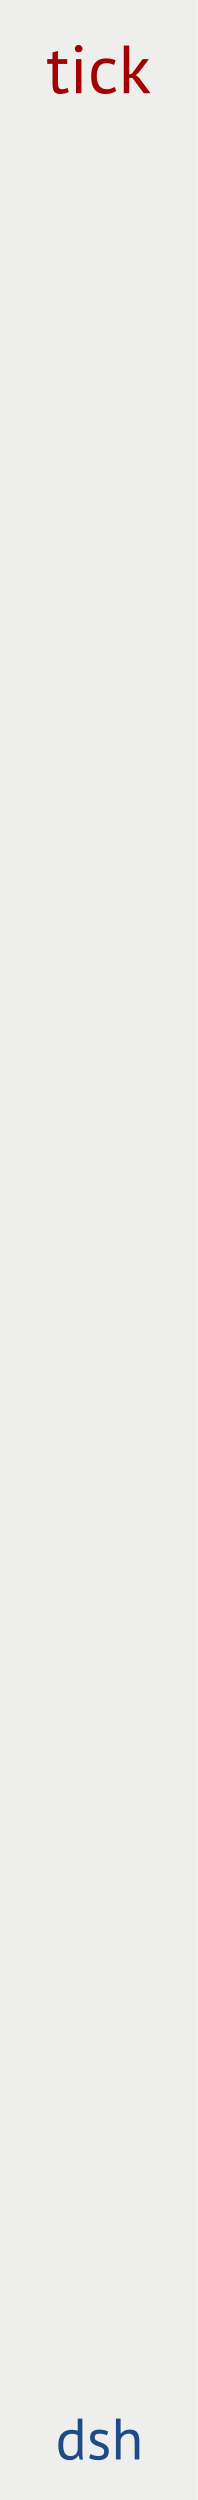
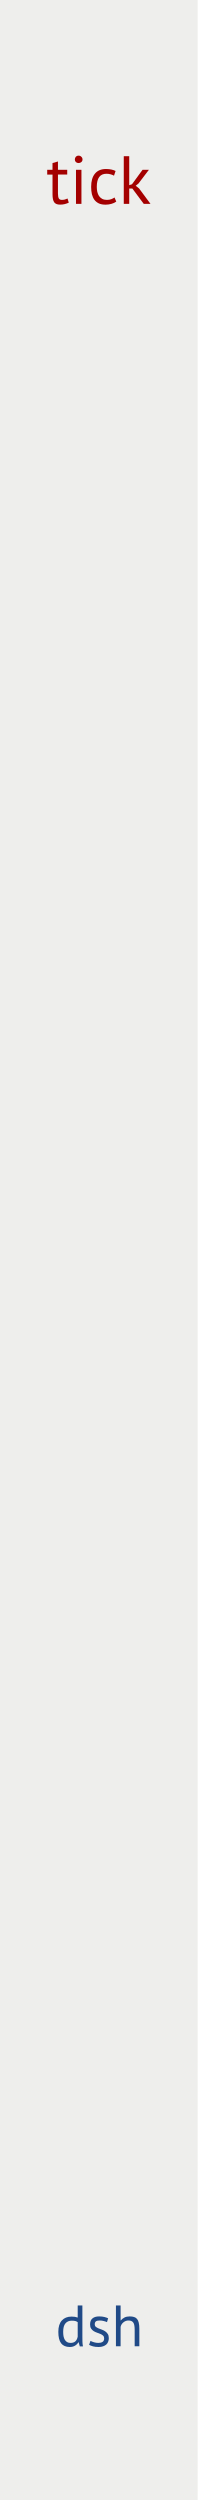
<svg xmlns="http://www.w3.org/2000/svg" width="10.16mm" height="128.5mm" viewBox="0 0 10.16 128.5" version="1.1" id="svg8">
  <defs id="defs2" />
  <g id="layer1">
    <rect style="fill:#eeeeec;stroke-width:0.265" id="rect10" width="10.16" height="128.5" x="0" y="0" />
-     <g aria-label="dsh" id="text14" style="font-style:normal;font-weight:normal;font-size:3px;line-height:1.25;font-family:sans-serif;fill:#000000;fill-opacity:1;stroke:none;stroke-width:0.265">
+     <g aria-label="dsh" id="text14" style="font-style:normal;font-weight:normal;font-size:3px;line-height:1.25;font-family:sans-serif;fill:#000000;fill-opacity:1;stroke:none;stroke-width:0.265" transform="translate(0,-5.81734)">
      <path d="m 4.234,125.901 q 0,0.153 0.003,0.279 0.003,0.123 0.027,0.243 h -0.162 l -0.06,-0.213 h -0.012 q -0.06,0.105 -0.174,0.174 -0.114,0.069 -0.267,0.069 -0.3,0 -0.447,-0.189 -0.144,-0.189 -0.144,-0.591 0,-0.384 0.18,-0.582 0.183,-0.201 0.501,-0.201 0.111,0 0.174,0.012 0.066,0.012 0.141,0.039 v -0.624 h 0.24 z m -0.606,0.342 q 0.153,0 0.243,-0.078 0.09,-0.081 0.123,-0.243 v -0.744 q -0.054,-0.042 -0.123,-0.06 -0.069,-0.018 -0.183,-0.018 -0.207,0 -0.324,0.138 -0.117,0.135 -0.117,0.435 0,0.123 0.018,0.228 0.021,0.105 0.066,0.18 0.045,0.075 0.117,0.12 0.075,0.042 0.18,0.042 z" style="font-style:normal;font-variant:normal;font-weight:normal;font-stretch:normal;font-size:3px;font-family:'PT Sans';-inkscape-font-specification:'PT Sans';fill:#204a87;stroke:none;stroke-width:0.265" id="path29" />
      <path d="m 5.353,126.009 q 0,-0.09 -0.054,-0.141 -0.054,-0.051 -0.135,-0.084 -0.078,-0.036 -0.174,-0.066 -0.093,-0.033 -0.174,-0.081 -0.078,-0.051 -0.132,-0.129 -0.054,-0.078 -0.054,-0.21 0,-0.216 0.123,-0.315 0.123,-0.102 0.342,-0.102 0.162,0 0.27,0.03 0.111,0.027 0.192,0.066 l -0.057,0.198 q -0.069,-0.033 -0.168,-0.057 -0.096,-0.027 -0.207,-0.027 -0.132,0 -0.195,0.045 -0.06,0.045 -0.06,0.156 0,0.078 0.054,0.123 0.054,0.042 0.132,0.078 0.081,0.033 0.174,0.066 0.096,0.033 0.174,0.087 0.081,0.054 0.135,0.138 0.054,0.081 0.054,0.216 0,0.096 -0.033,0.18 -0.03,0.084 -0.096,0.144 -0.066,0.06 -0.165,0.093 -0.096,0.036 -0.228,0.036 -0.171,0 -0.291,-0.033 -0.12,-0.033 -0.201,-0.078 l 0.072,-0.204 q 0.069,0.039 0.18,0.072 0.111,0.033 0.225,0.033 0.129,0 0.213,-0.051 0.084,-0.051 0.084,-0.183 z" style="font-style:normal;font-variant:normal;font-weight:normal;font-stretch:normal;font-size:3px;font-family:'PT Sans';-inkscape-font-specification:'PT Sans';fill:#204a87;stroke:none;stroke-width:0.265" id="path31" />
      <path d="m 6.922,126.417 v -0.855 q 0,-0.117 -0.015,-0.204 -0.012,-0.09 -0.048,-0.147 -0.036,-0.06 -0.099,-0.09 -0.06,-0.03 -0.159,-0.03 -0.141,0 -0.255,0.093 -0.114,0.09 -0.147,0.234 v 0.999 h -0.24 v -2.1 h 0.24 v 0.768 h 0.012 q 0.078,-0.093 0.186,-0.147 0.111,-0.057 0.273,-0.057 0.126,0 0.219,0.03 0.093,0.027 0.153,0.099 0.063,0.072 0.09,0.195 0.03,0.12 0.03,0.306 v 0.906 z" style="font-style:normal;font-variant:normal;font-weight:normal;font-stretch:normal;font-size:3px;font-family:'PT Sans';-inkscape-font-specification:'PT Sans';fill:#204a87;stroke:none;stroke-width:0.265" id="path33" />
    </g>
-     <path d="m 2.426,3.04 h 0.273 v -0.346 l 0.28,-0.081 v 0.427 h 0.476 v 0.245 h -0.476 v 0.97 q 0,0.182 0.045,0.259 0.045,0.073 0.154,0.073 0.091,0 0.154,-0.018 0.063,-0.021 0.14,-0.052 l 0.063,0.213 q -0.095,0.045 -0.206,0.073 -0.112,0.028 -0.241,0.028 -0.213,0 -0.301,-0.119 -0.087,-0.122 -0.087,-0.406 v -1.022 h -0.273 z" style="font-style:normal;font-variant:normal;font-weight:normal;font-stretch:normal;font-size:3.5px;line-height:1.25;font-family:'PT Sans';-inkscape-font-specification:'PT Sans';fill:#a40000;fill-opacity:1;stroke:none;stroke-width:0.265" id="path20" />
-     <path d="m 3.906,3.04 h 0.28 v 1.75 h -0.28 z m -0.059,-0.532 q 0,-0.081 0.052,-0.137 0.056,-0.059 0.14,-0.059 0.084,0 0.143,0.059 0.059,0.056 0.059,0.137 0,0.081 -0.059,0.133 -0.059,0.052 -0.143,0.052 -0.084,0 -0.14,-0.052 -0.052,-0.052 -0.052,-0.133 z" style="font-style:normal;font-variant:normal;font-weight:normal;font-stretch:normal;font-size:3.5px;line-height:1.25;font-family:'PT Sans';-inkscape-font-specification:'PT Sans';fill:#a40000;fill-opacity:1;stroke:none;stroke-width:0.265" id="path22" />
-     <path d="m 5.976,4.675 q -0.105,0.077 -0.248,0.116 -0.143,0.042 -0.301,0.042 -0.203,0 -0.343,-0.063 -0.14,-0.067 -0.231,-0.185 -0.087,-0.122 -0.13,-0.29 -0.038,-0.172 -0.038,-0.378 0,-0.445 0.196,-0.679 0.196,-0.238 0.564,-0.238 0.168,0 0.283,0.028 0.119,0.025 0.213,0.073 l -0.081,0.241 q -0.081,-0.045 -0.178,-0.07 -0.098,-0.028 -0.21,-0.028 -0.497,0 -0.497,0.672 0,0.133 0.025,0.256 0.028,0.119 0.087,0.213 0.063,0.091 0.161,0.147 0.102,0.056 0.248,0.056 0.126,0 0.224,-0.038 0.102,-0.038 0.165,-0.087 z" style="font-style:normal;font-variant:normal;font-weight:normal;font-stretch:normal;font-size:3.5px;line-height:1.25;font-family:'PT Sans';-inkscape-font-specification:'PT Sans';fill:#a40000;fill-opacity:1;stroke:none;stroke-width:0.265" id="path24" />
-     <path d="m 6.803,4.003 h -0.161 v 0.787 h -0.28 v -2.45 h 0.28 v 1.491 l 0.143,-0.049 0.542,-0.742 h 0.326 l -0.535,0.704 -0.143,0.116 0.175,0.14 0.585,0.791 h -0.346 z" style="font-style:normal;font-variant:normal;font-weight:normal;font-stretch:normal;font-size:3.5px;line-height:1.25;font-family:'PT Sans';-inkscape-font-specification:'PT Sans';fill:#a40000;fill-opacity:1;stroke:none;stroke-width:0.265" id="path26" />
+     <g id="g966" transform="translate(0,4)">
+       <path d="m 2.426,4.728 h 0.273 V 4.381 l 0.28,-0.081 v 0.427 h 0.476 v 0.245 h -0.476 v 0.97 q 0,0.182 0.045,0.259 0.045,0.073 0.154,0.073 0.091,0 0.154,-0.018 0.063,-0.021 0.14,-0.052 l 0.063,0.213 q -0.095,0.045 -0.206,0.073 -0.112,0.028 -0.241,0.028 -0.213,0 -0.301,-0.119 -0.087,-0.122 -0.087,-0.406 V 4.973 h -0.273 z" style="font-style:normal;font-variant:normal;font-weight:normal;font-stretch:normal;font-size:3.5px;line-height:1.25;font-family:'PT Sans';-inkscape-font-specification:'PT Sans';fill:#a40000;fill-opacity:1;stroke:none;stroke-width:0.265" id="path20" />
+       <path d="m 3.906,4.728 h 0.28 v 1.75 h -0.28 z m -0.059,-0.532 q 0,-0.081 0.052,-0.137 0.056,-0.059 0.14,-0.059 0.084,0 0.143,0.059 0.059,0.056 0.059,0.137 0,0.081 -0.059,0.133 -0.059,0.052 -0.143,0.052 -0.084,0 -0.14,-0.052 -0.052,-0.052 -0.052,-0.133 z" style="font-style:normal;font-variant:normal;font-weight:normal;font-stretch:normal;font-size:3.5px;line-height:1.25;font-family:'PT Sans';-inkscape-font-specification:'PT Sans';fill:#a40000;fill-opacity:1;stroke:none;stroke-width:0.265" id="path22" />
+       <path d="m 5.976,6.362 q -0.105,0.077 -0.248,0.116 -0.143,0.042 -0.301,0.042 -0.203,0 -0.343,-0.063 -0.14,-0.067 -0.231,-0.185 -0.087,-0.122 -0.13,-0.29 -0.038,-0.172 -0.038,-0.378 0,-0.445 0.196,-0.679 0.196,-0.238 0.564,-0.238 0.168,0 0.283,0.028 0.119,0.025 0.213,0.073 l -0.081,0.241 q -0.081,-0.045 -0.178,-0.07 -0.098,-0.028 -0.21,-0.028 -0.497,0 -0.497,0.672 0,0.133 0.025,0.256 0.028,0.119 0.087,0.213 0.063,0.091 0.161,0.147 0.102,0.056 0.248,0.056 0.126,0 0.224,-0.038 0.102,-0.038 0.165,-0.087 z" style="font-style:normal;font-variant:normal;font-weight:normal;font-stretch:normal;font-size:3.5px;line-height:1.25;font-family:'PT Sans';-inkscape-font-specification:'PT Sans';fill:#a40000;fill-opacity:1;stroke:none;stroke-width:0.265" id="path24" />
+       <path d="m 6.803,5.691 h -0.161 V 6.478 h -0.28 v -2.45 h 0.28 v 1.491 l 0.143,-0.049 0.542,-0.742 h 0.326 l -0.535,0.704 -0.143,0.116 0.175,0.14 0.585,0.791 h -0.346 z" style="font-style:normal;font-variant:normal;font-weight:normal;font-stretch:normal;font-size:3.5px;line-height:1.25;font-family:'PT Sans';-inkscape-font-specification:'PT Sans';fill:#a40000;fill-opacity:1;stroke:none;stroke-width:0.265" id="path26" />
+     </g>
  </g>
  <g id="layer2" style="display:none">
    <circle style="fill:#0000ff;fill-opacity:1;stroke:none;stroke-width:0.138" id="clockOut" cx="5.08" cy="29.408" r="4" />
    <circle style="fill:#ff00ff;fill-opacity:1;stroke:none;stroke-width:0.035" id="clockLed" cx="5.08" cy="39.638" r="1" />
  </g>
</svg>
